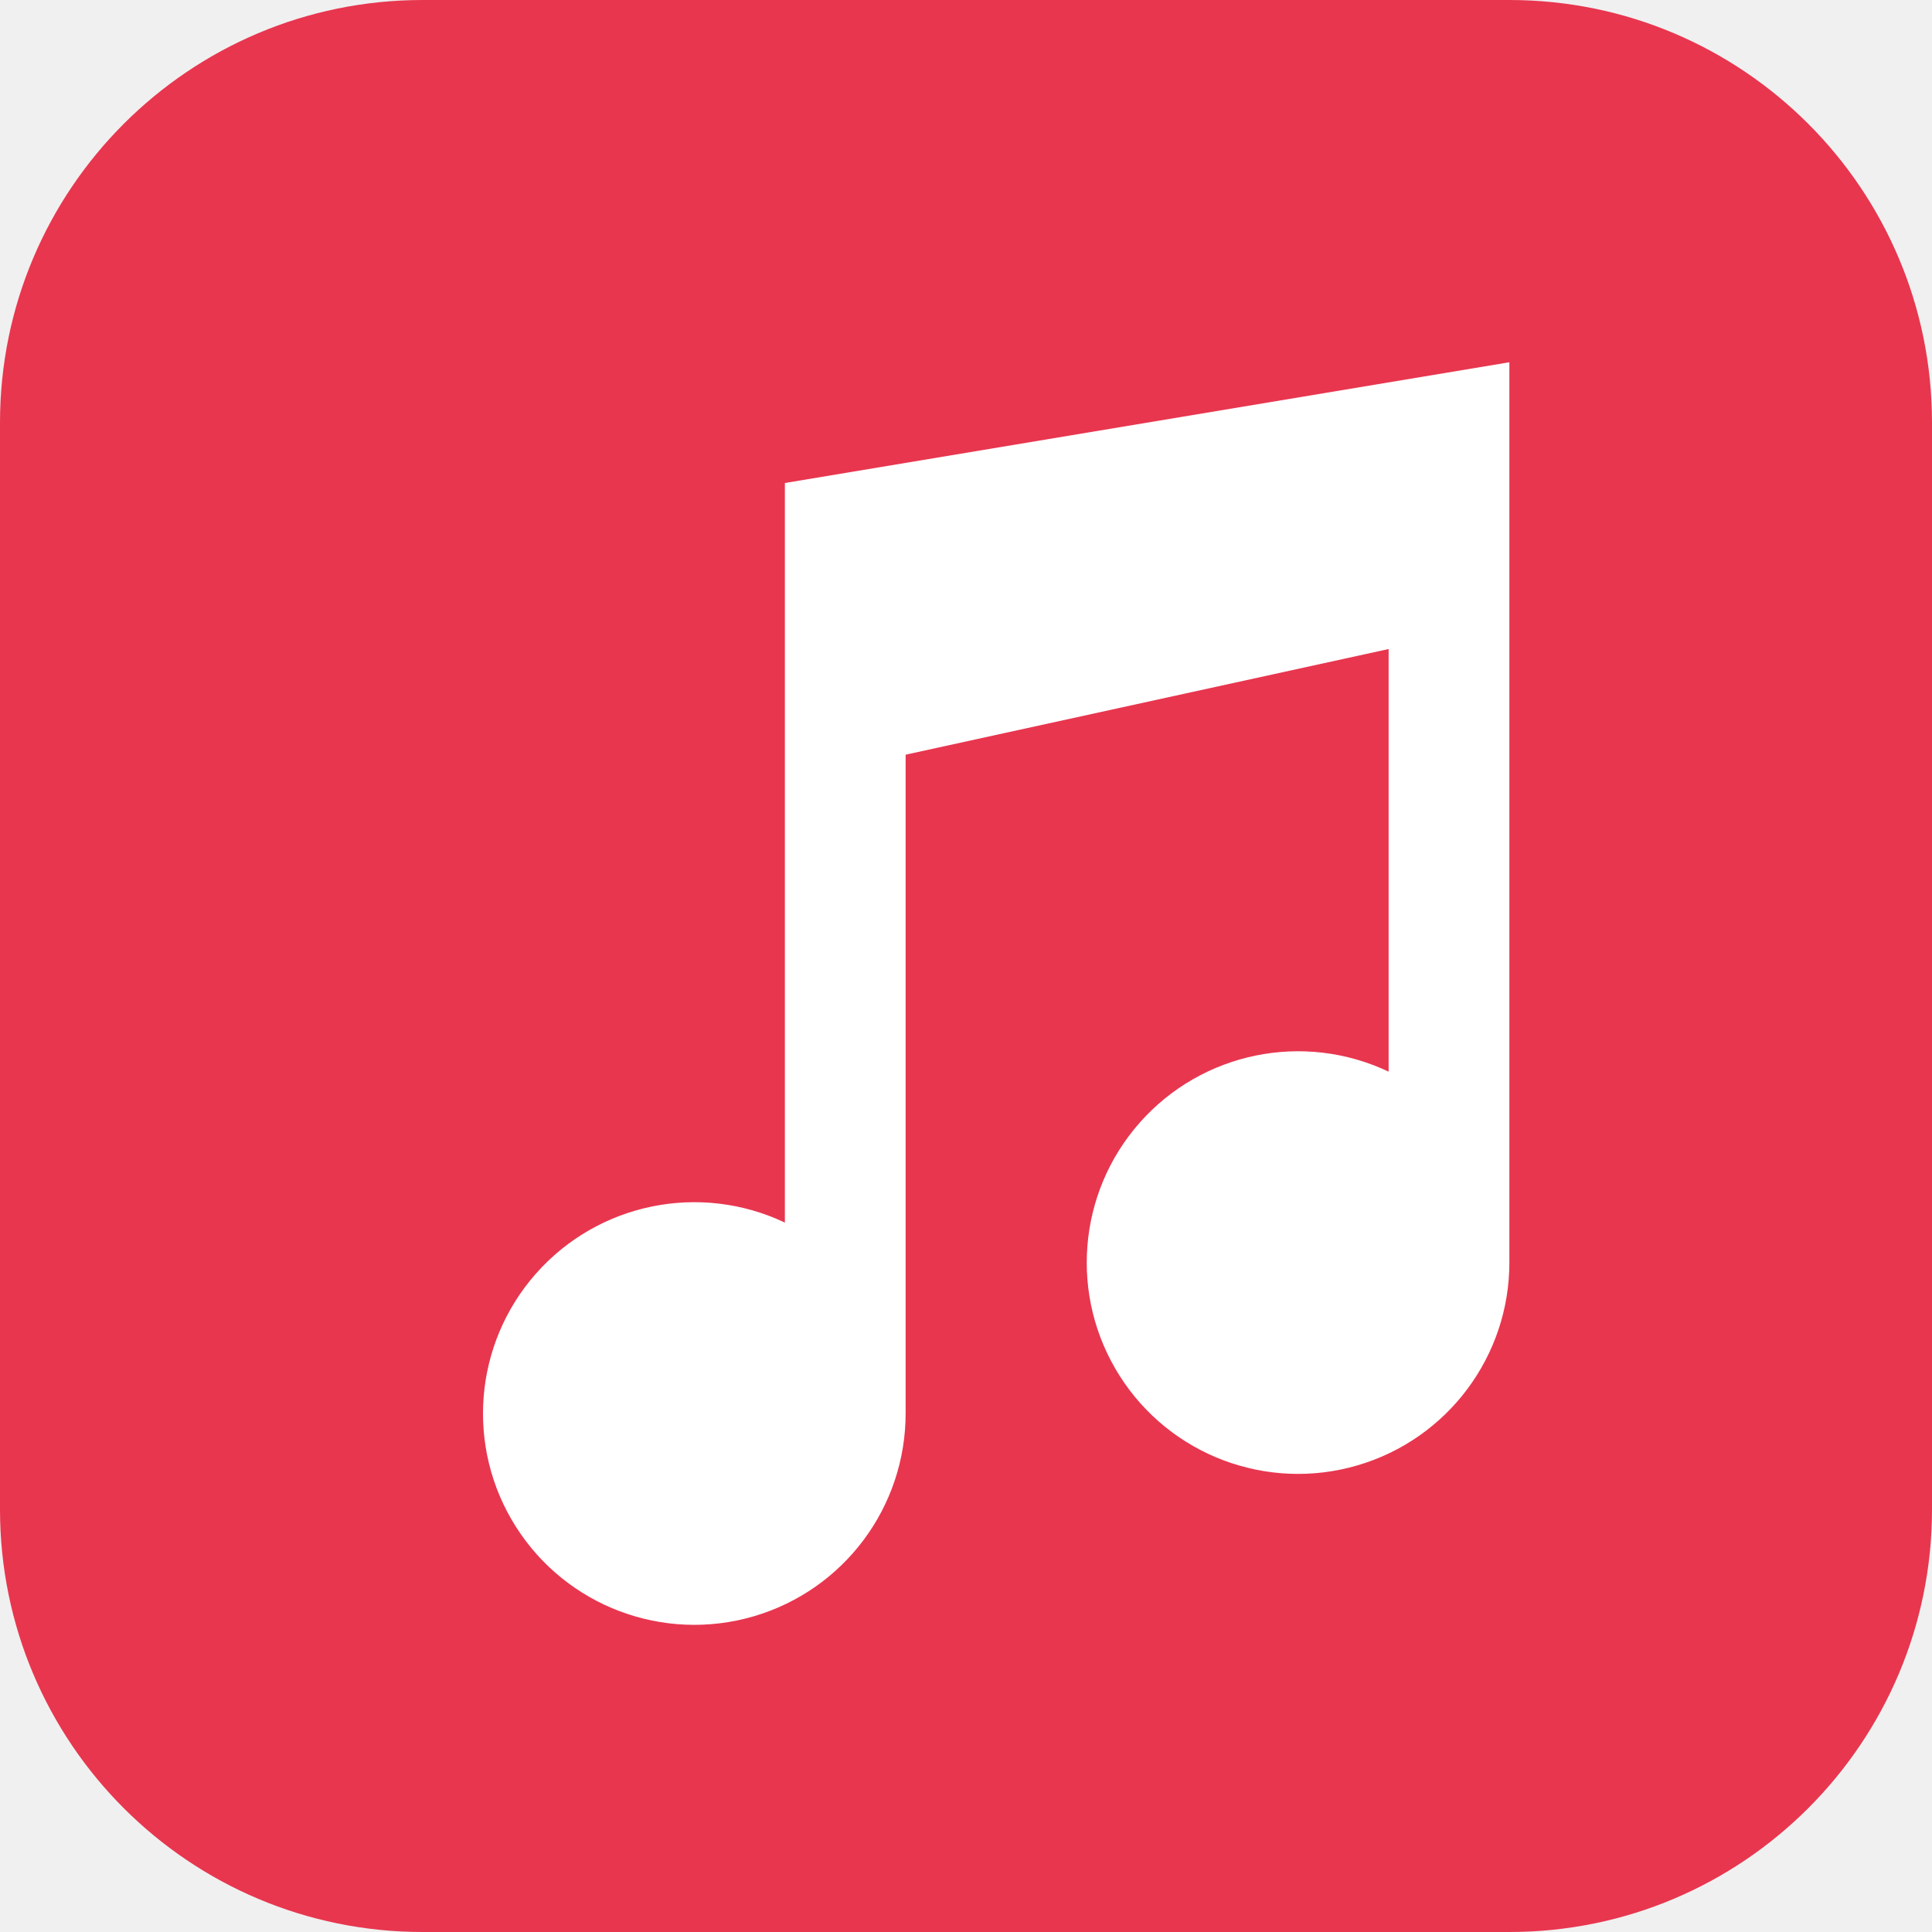
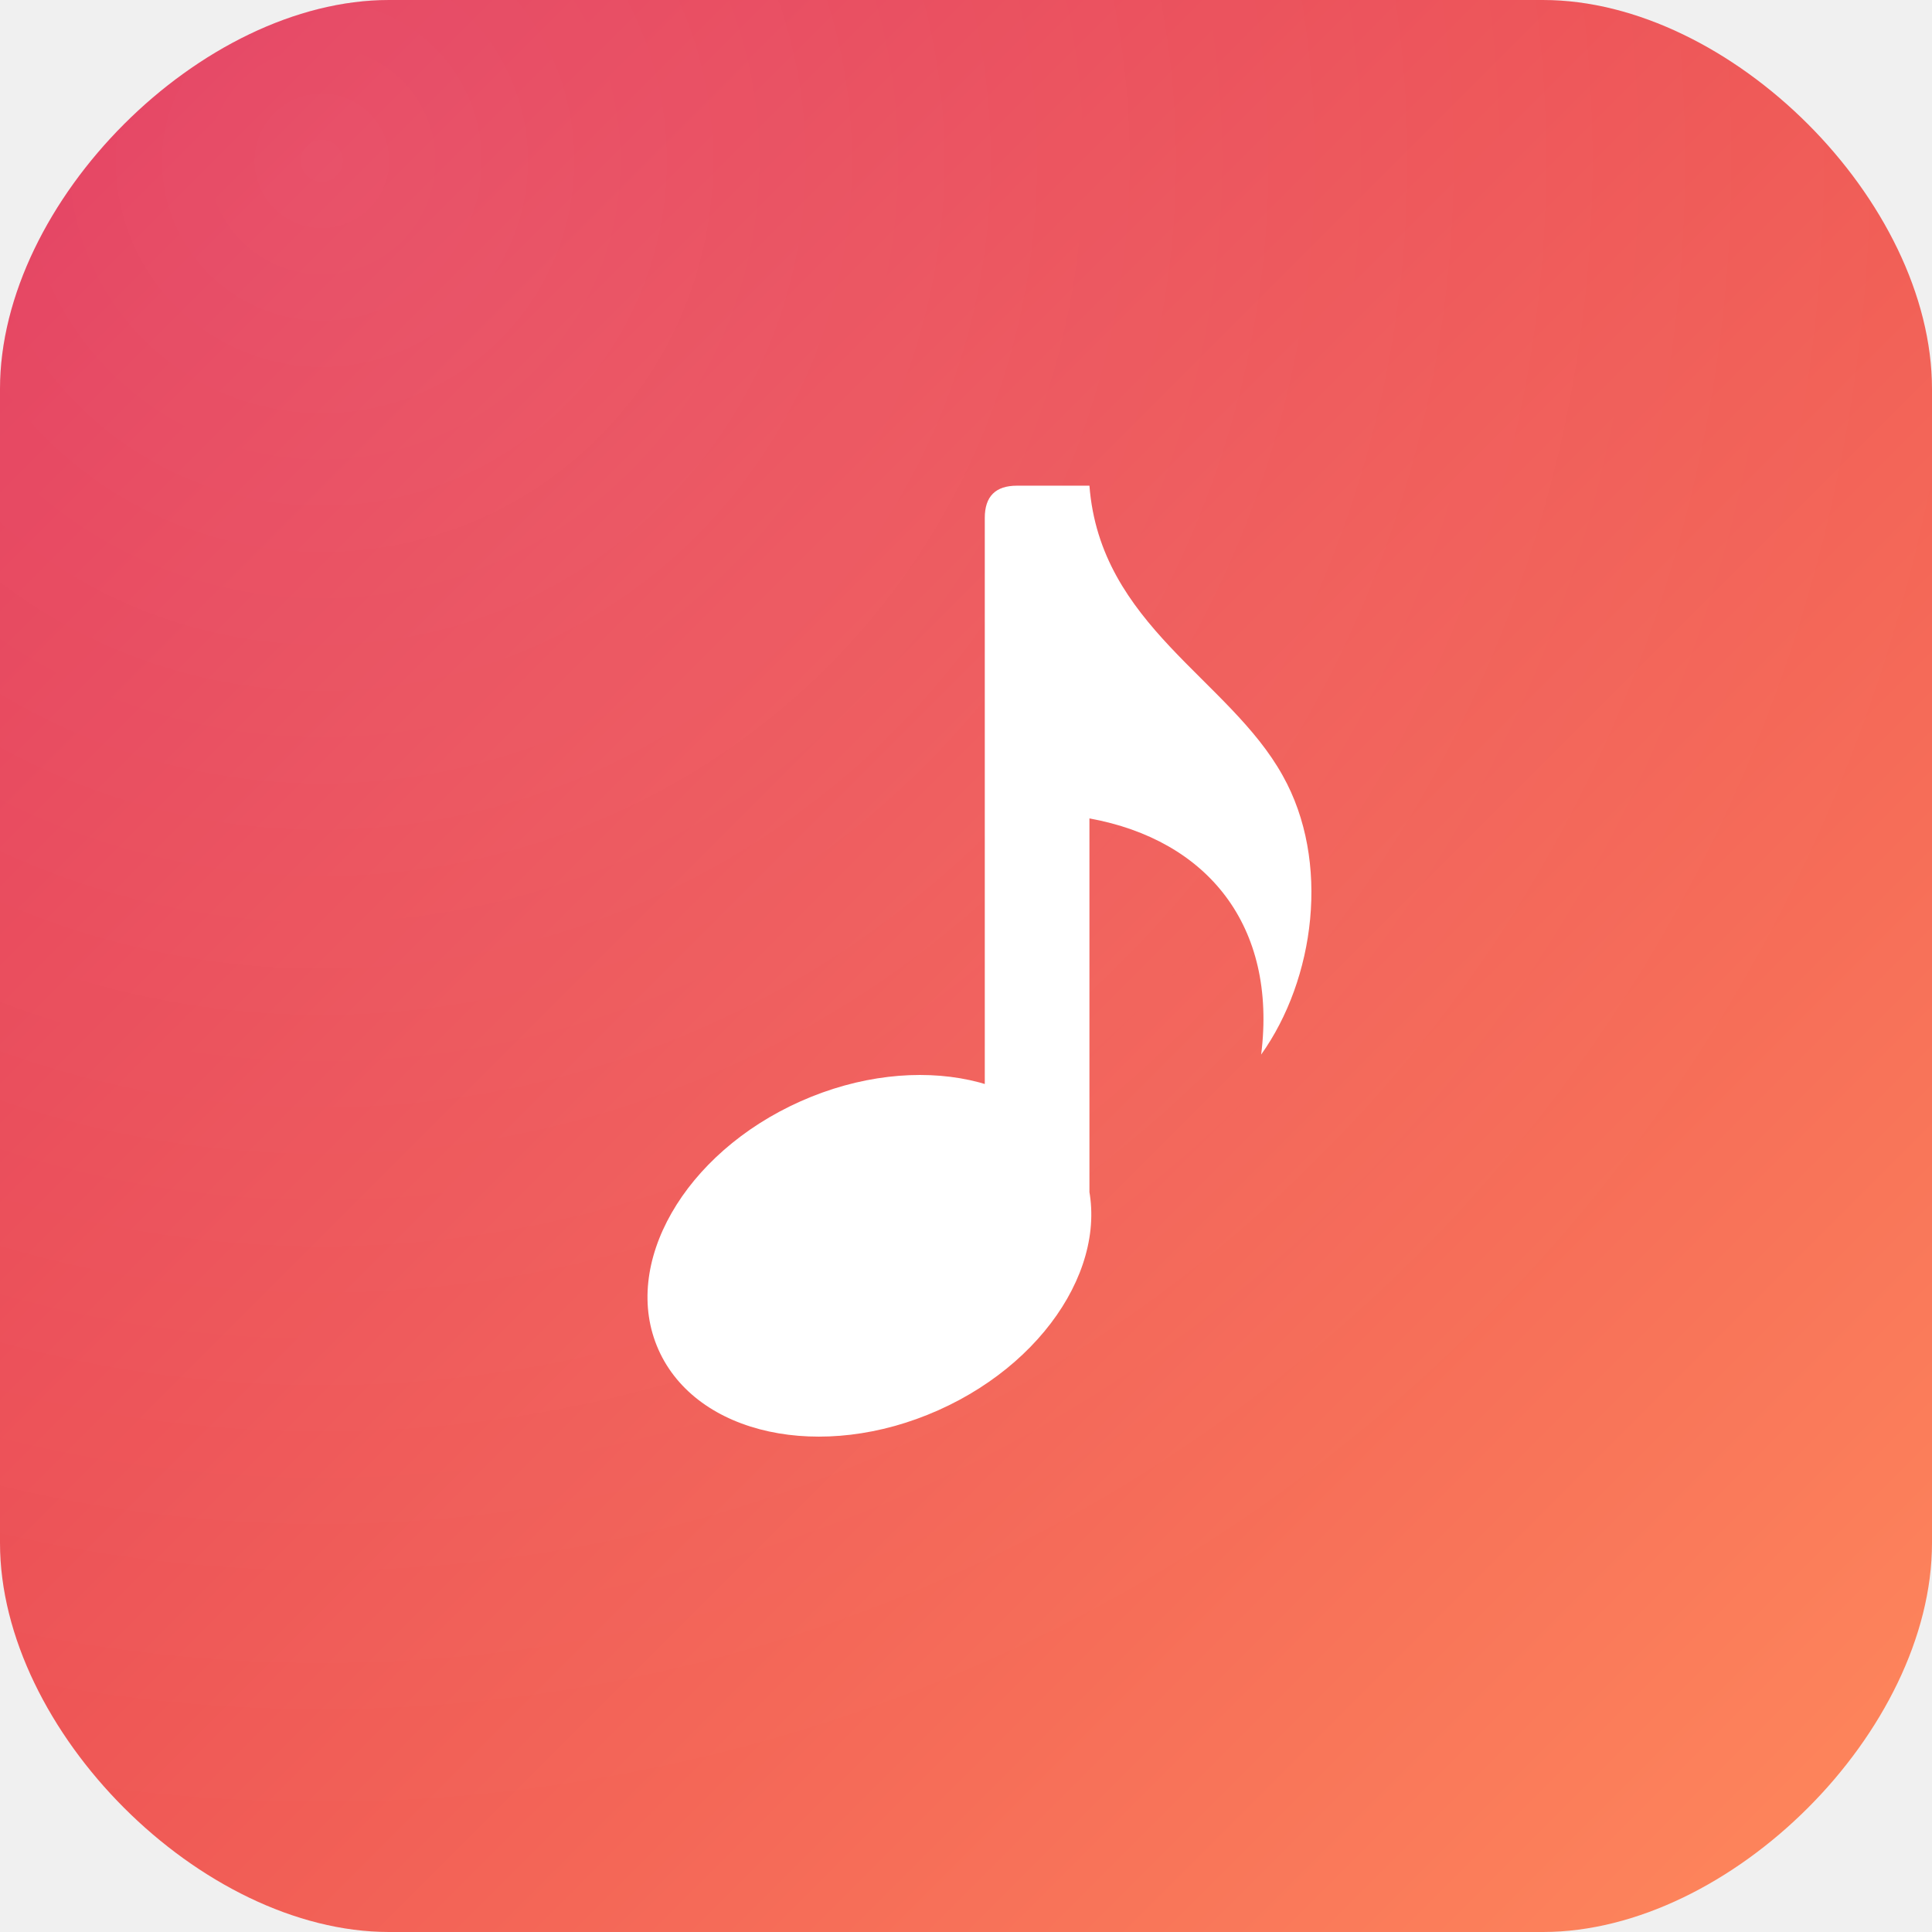
- <svg xmlns="http://www.w3.org/2000/svg" viewBox="0 0 64 64">
-   <rect width="64" height="64" rx="14" fill="#e8364f" />
-   <path d="M26 16v24.5a7 7 0 1 0 4 6.3V25l16-3.5v14a7 7 0 1 0 4 6.3V12z" fill="#fff" />
+ <svg xmlns="http://www.w3.org/2000/svg" viewBox="18 18 72 72" width="72" height="72">
+   <defs>
+     <linearGradient id="tile" gradientUnits="userSpaceOnUse" x1="18" y1="18" x2="90" y2="90">
+       <stop offset="0" stop-color="#E0284F" />
+       <stop offset="1" stop-color="#FF8A5C" />
+     </linearGradient>
+     <radialGradient id="light" gradientUnits="userSpaceOnUse" cx="30" cy="24" r="62">
+       <stop offset="0" stop-color="#FFF" stop-opacity="0.141" />
+       <stop offset="1" stop-color="#FFF" stop-opacity="0" />
+     </radialGradient>
+     <path id="shape" d="M32.5,18H75.5C82.5,18 90,25.5 90,32.5V75.5C90,82.5 82.5,90 75.5,90H32.5C25.5,90 18,82.5 18,75.5V32.5C18,25.5 25.5,18 32.5,18Z" />
+   </defs>
+   <use href="#shape" fill="url(#tile)" />
+   <use href="#shape" fill="url(#light)" />
+   <path transform="translate(28.5 30.1) scale(2)" fill="#FFF" d="M14.88,15.6A4.3,3.15 -24 1,1 7.02,19.1A4.3,3.15 -24 1,1 14.88,15.6ZM13.1,3.6Q13.1,3 13.7,3H15.05V16.4H13.1ZM15.05,3C15.25,5.6 17.65,6.6 18.65,8.4C19.55,10 19.25,12.2 18.25,13.6C18.55,11.2 17.25,9.6 15.05,9.2Z" />
</svg>
